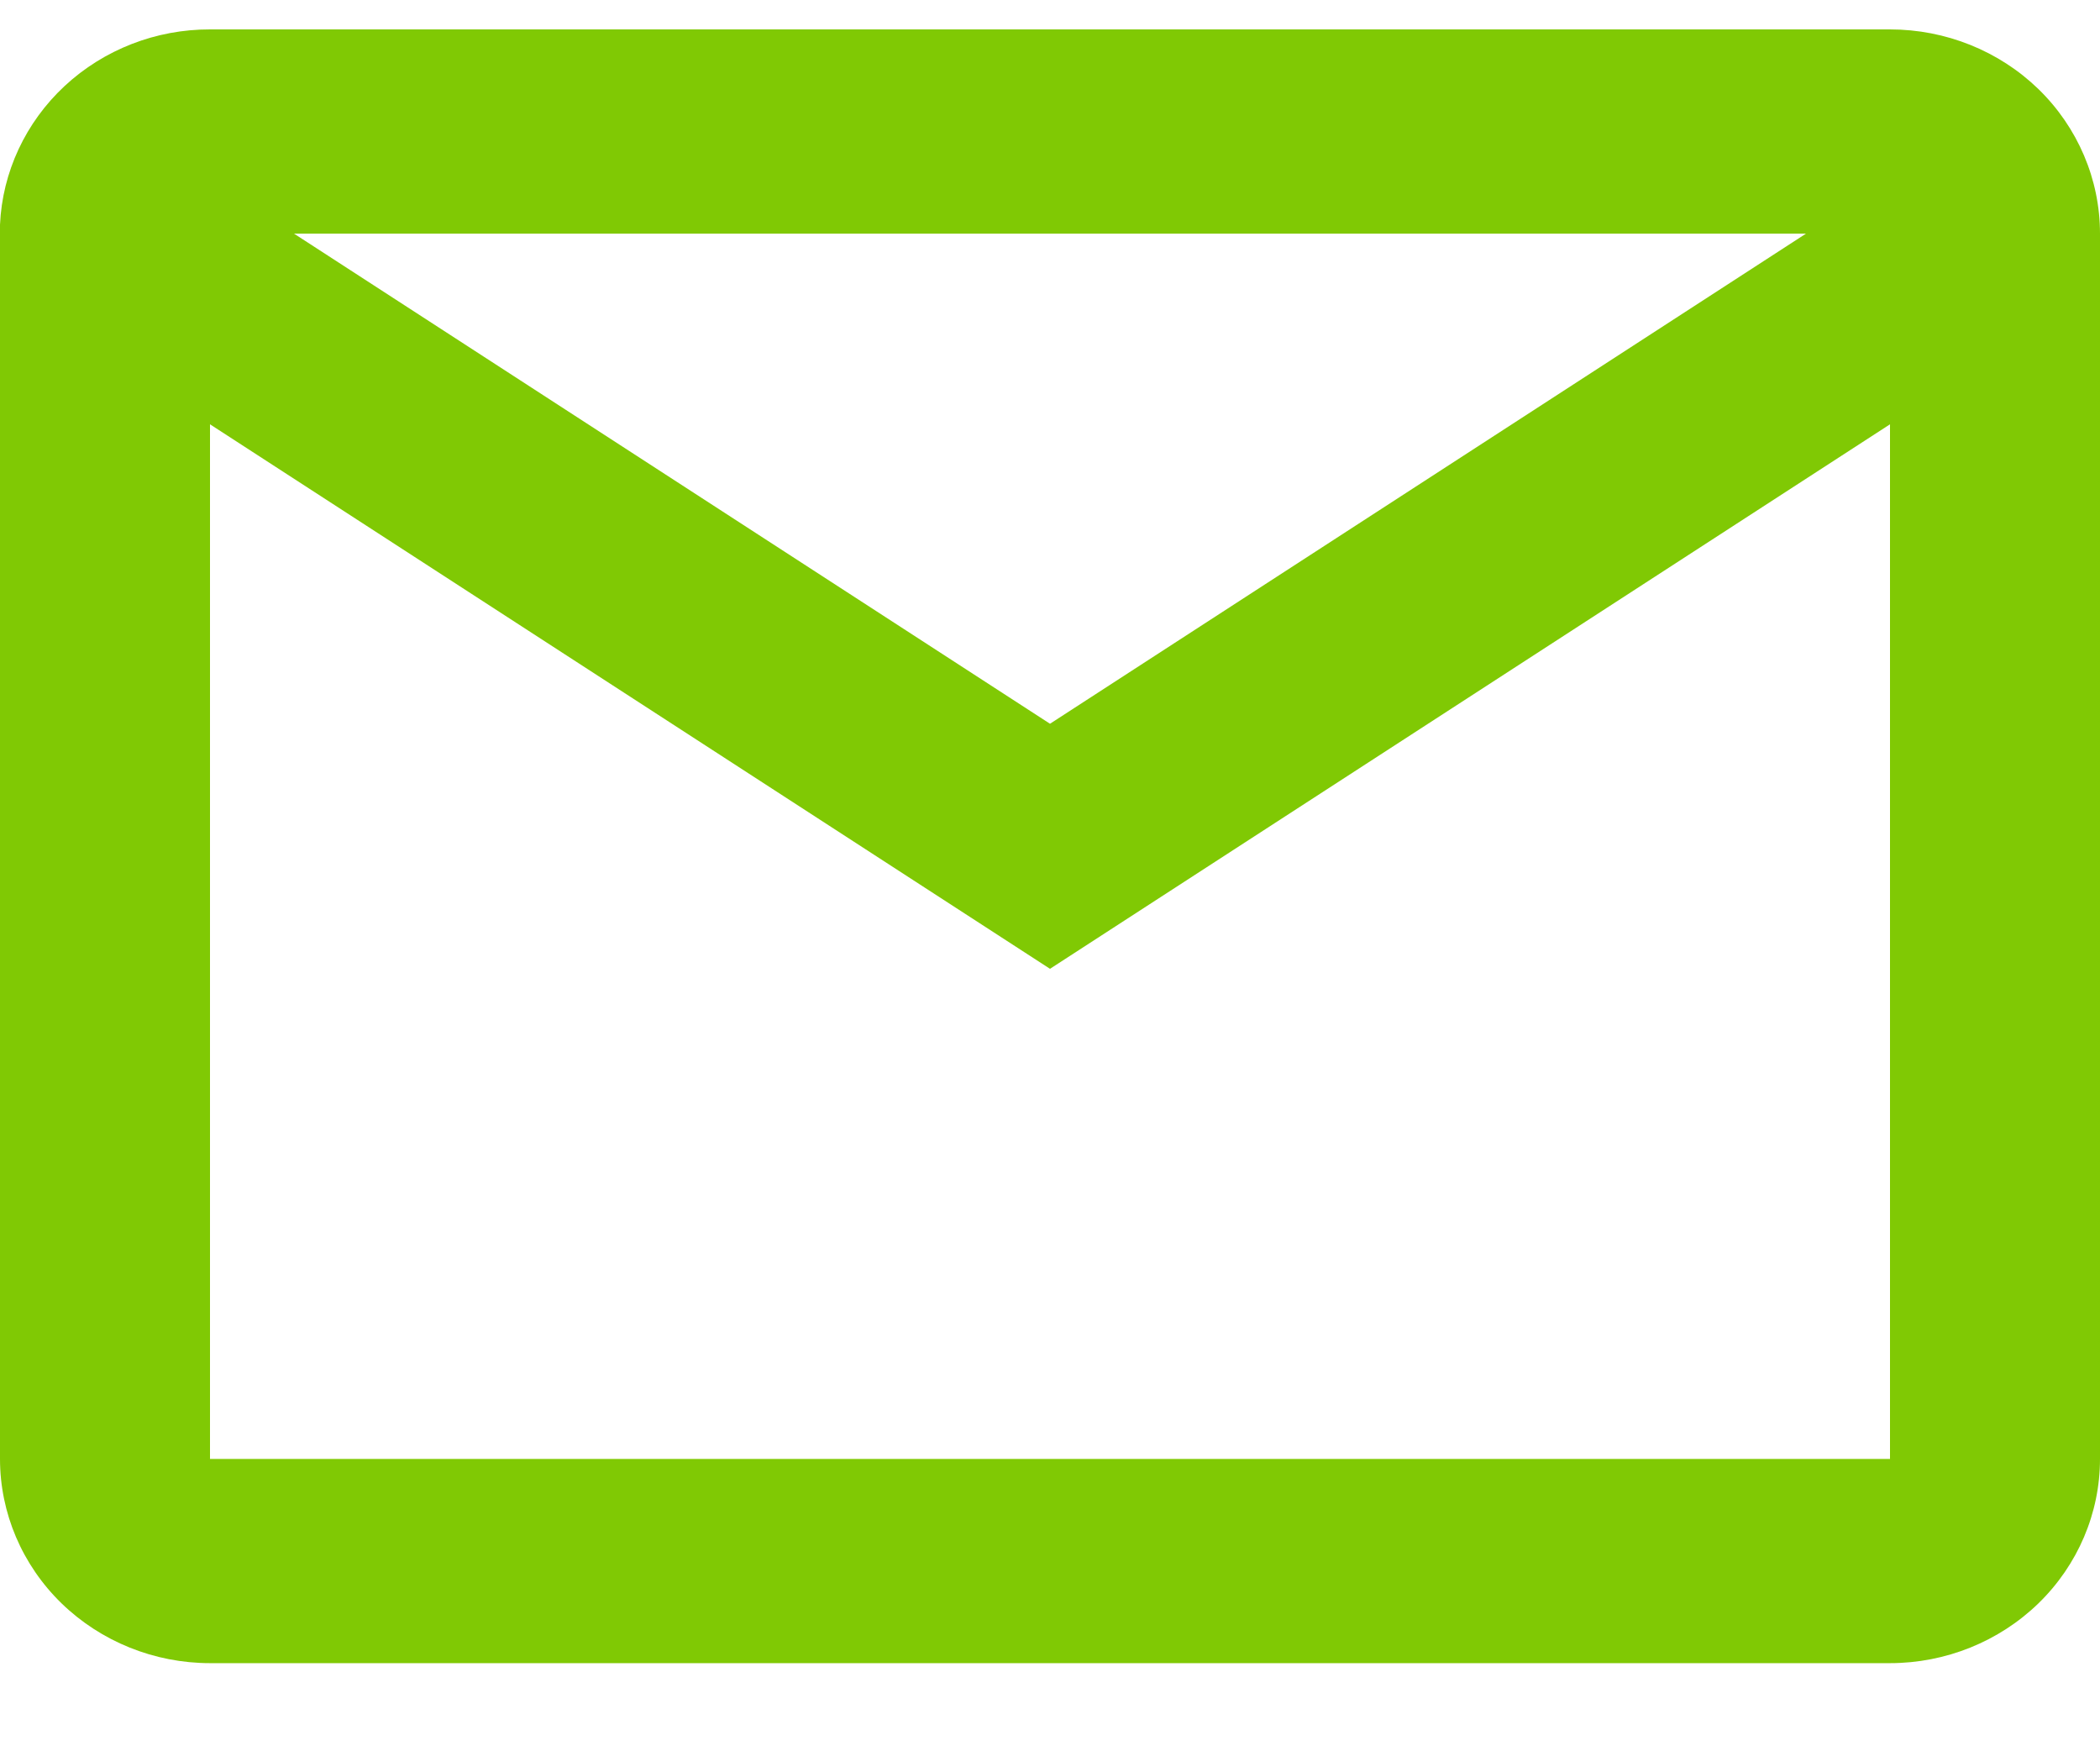
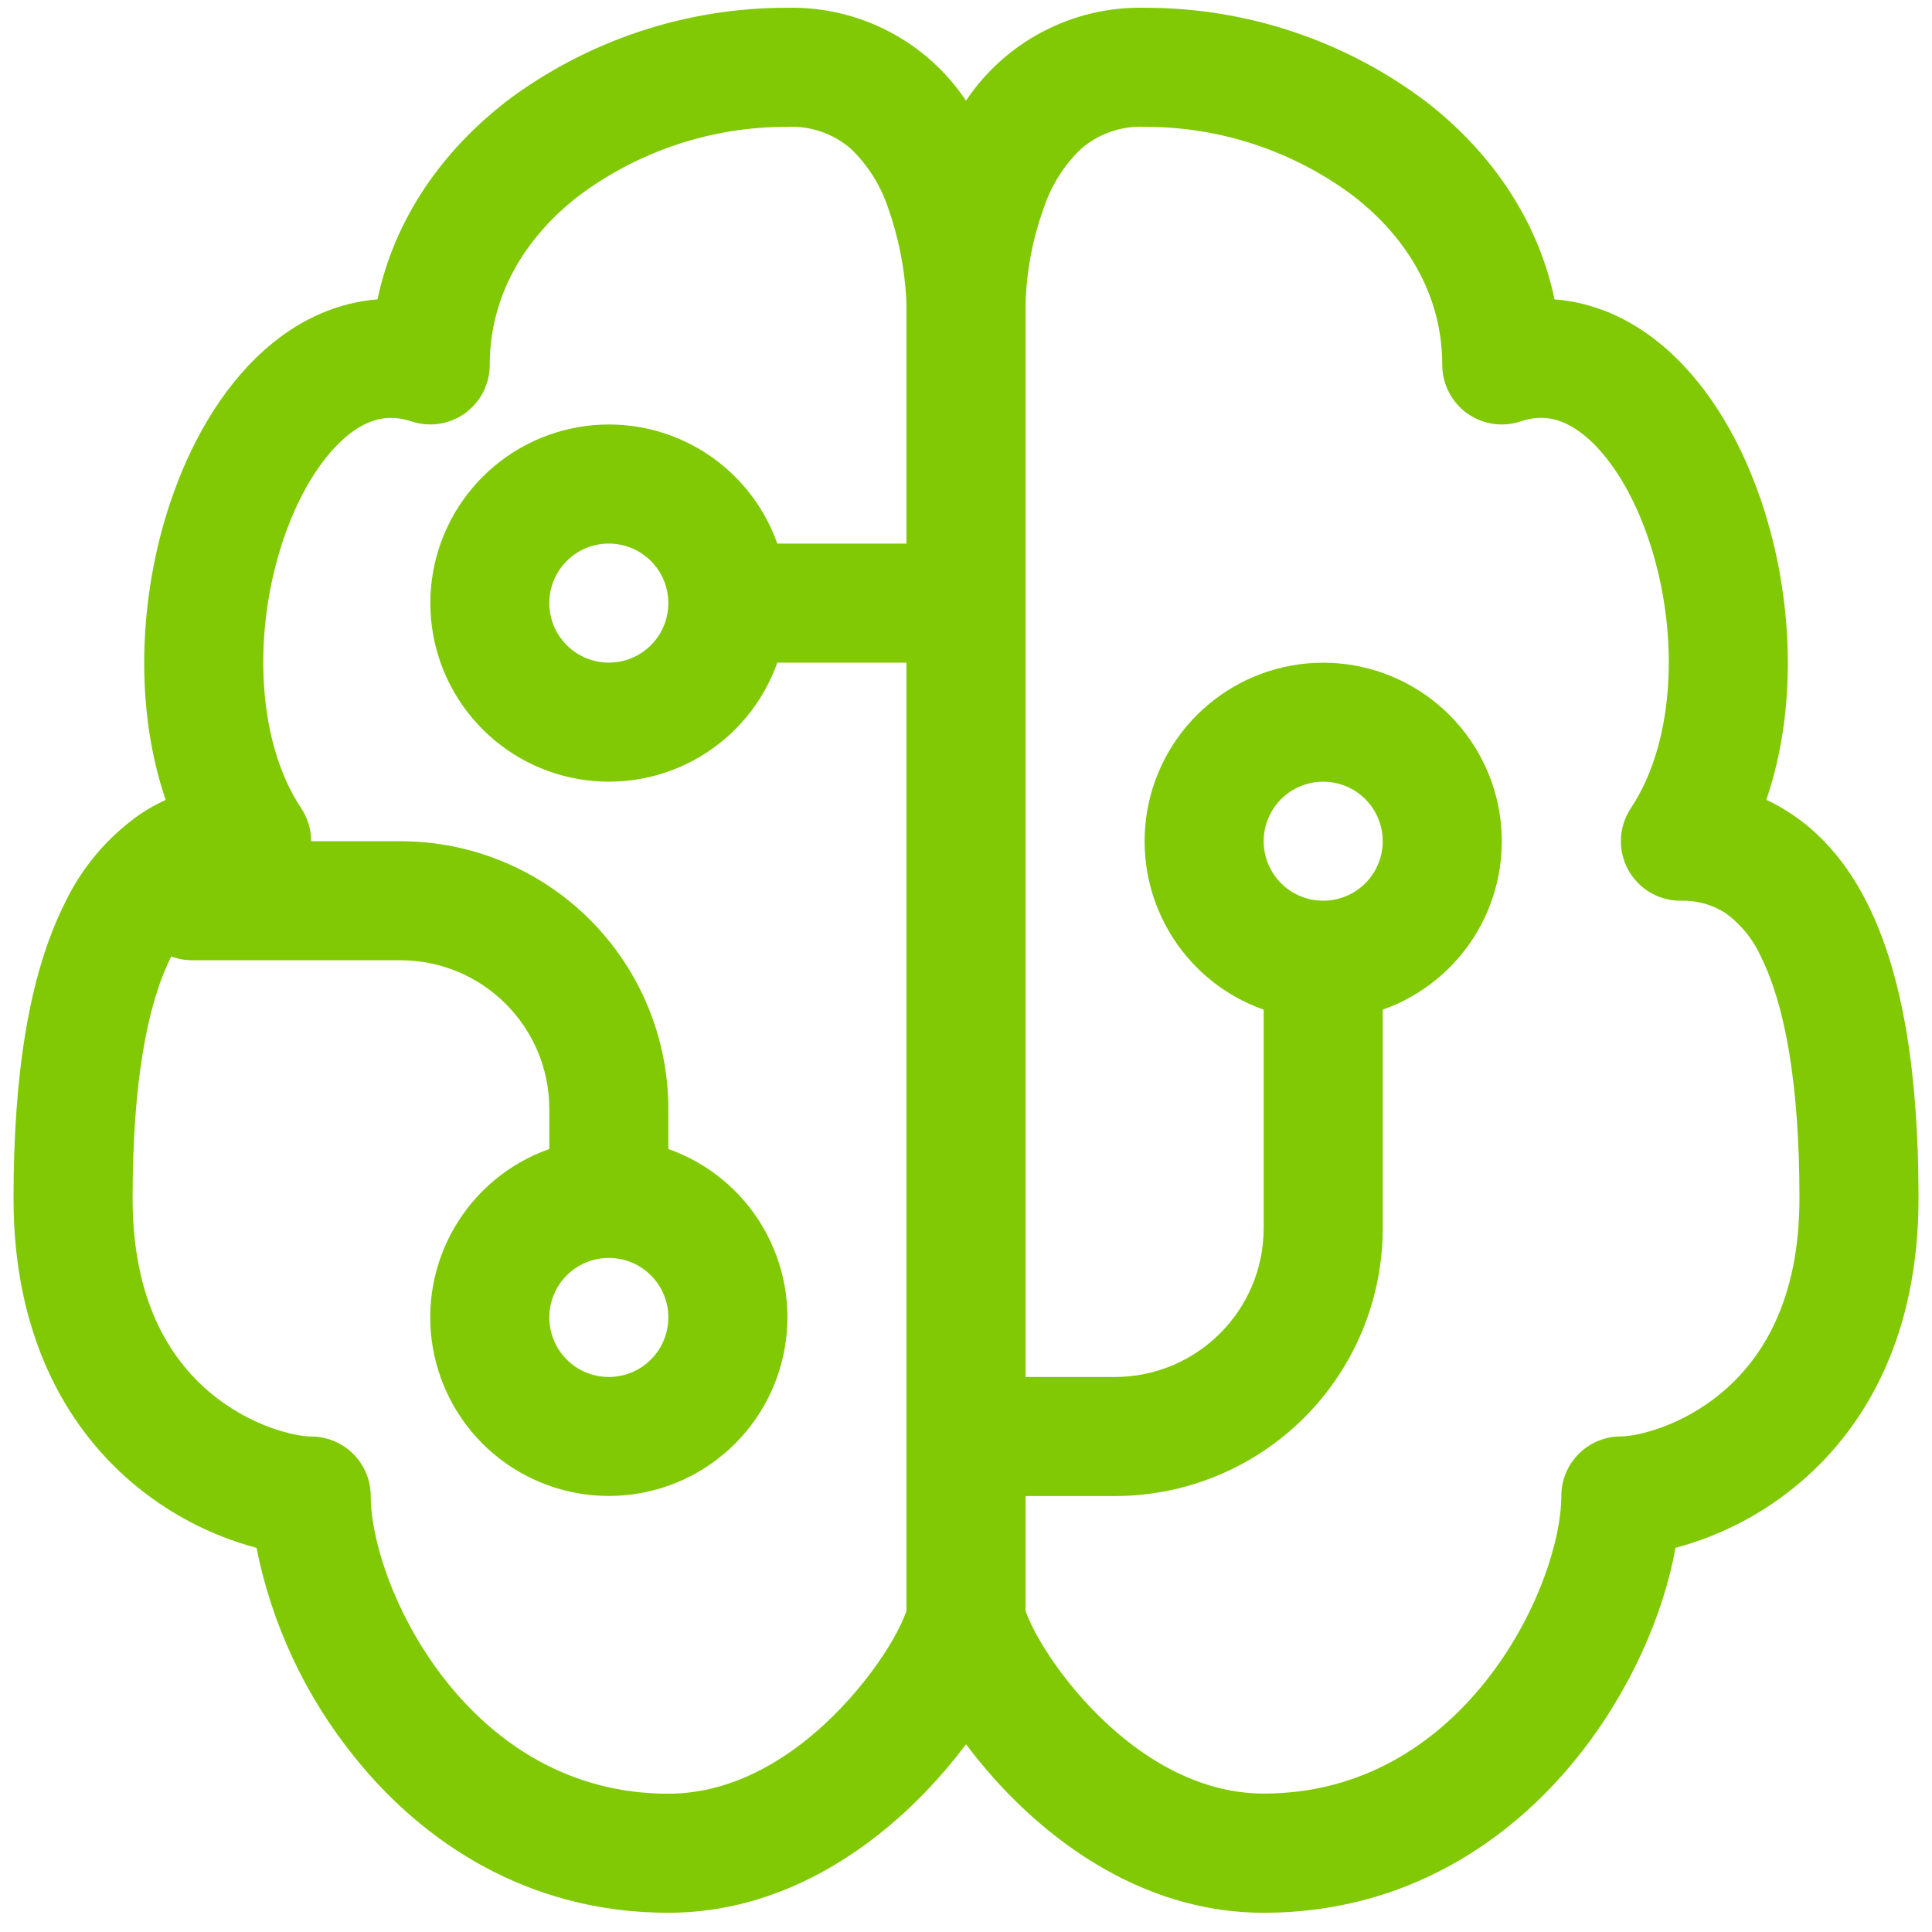
- <svg xmlns="http://www.w3.org/2000/svg" width="18" height="15" viewBox="0 0 18 15" fill="none">
-   <path d="M16.2 14.252H1.8C1.323 14.252 0.865 14.067 0.527 13.739C0.19 13.411 0 12.966 0 12.502V1.926C0.02 1.475 0.219 1.049 0.554 0.737C0.89 0.425 1.336 0.251 1.8 0.252H16.2C16.677 0.252 17.135 0.436 17.473 0.764C17.81 1.092 18 1.538 18 2.002V12.502C18 12.966 17.81 13.411 17.473 13.739C17.135 14.067 16.677 14.252 16.2 14.252ZM1.8 3.636V12.502H16.2V3.636L9 8.302L1.8 3.636ZM2.52 2.002L9 6.202L15.48 2.002H2.52Z" fill="#80C904" />
+ <svg xmlns="http://www.w3.org/2000/svg" width="43" height="43" viewBox="0 0 43 43" fill="none">
+   <path d="M11.245 2.274C13.052 0.906 15.258 0.168 17.525 0.173C18.308 0.155 19.083 0.336 19.778 0.697C20.473 1.058 21.065 1.589 21.5 2.24C21.936 1.589 22.528 1.058 23.223 0.697C23.918 0.336 24.692 0.155 25.475 0.173C27.742 0.168 29.948 0.906 31.755 2.274C33.147 3.356 34.22 4.853 34.599 6.663C35.468 6.729 36.263 7.089 36.931 7.633C37.943 8.454 38.68 9.686 39.143 10.99C39.87 13.017 40.066 15.601 39.313 17.8C39.504 17.89 39.692 17.997 39.875 18.118C40.603 18.603 41.157 19.298 41.565 20.116C42.368 21.72 42.7 23.956 42.7 26.672C42.7 29.696 41.547 31.726 40.084 32.979C39.275 33.673 38.321 34.175 37.291 34.45C37.026 35.928 36.284 37.64 35.121 39.093C33.61 40.987 31.268 42.572 28.125 42.572C25.634 42.572 23.652 41.194 22.364 39.842C22.056 39.52 21.768 39.179 21.5 38.822C21.233 39.179 20.944 39.52 20.636 39.842C19.349 41.194 17.369 42.572 14.875 42.572C11.733 42.572 9.393 40.987 7.88 39.093C6.792 37.742 6.048 36.15 5.709 34.45C4.68 34.175 3.725 33.673 2.916 32.979C1.454 31.726 0.301 29.693 0.301 26.672C0.301 23.956 0.635 21.717 1.435 20.116C1.814 19.313 2.397 18.624 3.126 18.116C3.305 17.997 3.492 17.893 3.687 17.803C2.935 15.598 3.131 13.017 3.857 10.99C4.321 9.686 5.057 8.454 6.07 7.633C6.737 7.089 7.532 6.732 8.402 6.663C8.783 4.853 9.856 3.356 11.248 2.274H11.245ZM20.175 6.798V6.771L20.17 6.639C20.131 5.948 19.994 5.266 19.762 4.614C19.597 4.122 19.316 3.677 18.943 3.316C18.552 2.975 18.044 2.798 17.525 2.823C15.848 2.817 14.214 3.359 12.872 4.365C11.643 5.322 10.9 6.618 10.9 8.123C10.9 8.333 10.85 8.539 10.755 8.726C10.659 8.913 10.52 9.074 10.35 9.197C10.18 9.32 9.983 9.4 9.775 9.432C9.568 9.463 9.356 9.445 9.157 9.379C8.659 9.215 8.213 9.307 7.739 9.689C7.22 10.113 6.714 10.866 6.351 11.88C5.611 13.953 5.688 16.462 6.703 17.988C6.848 18.206 6.925 18.461 6.926 18.723H8.913C10.494 18.723 12.011 19.351 13.129 20.469C14.247 21.587 14.875 23.104 14.875 24.685V25.573C15.759 25.885 16.505 26.5 16.979 27.309C17.453 28.118 17.627 29.068 17.468 29.992C17.309 30.916 16.829 31.755 16.112 32.359C15.396 32.964 14.488 33.295 13.55 33.295C12.613 33.295 11.705 32.964 10.988 32.359C10.271 31.755 9.791 30.916 9.633 29.992C9.474 29.068 9.647 28.118 10.122 27.309C10.596 26.5 11.341 25.885 12.226 25.573V24.685C12.226 22.856 10.742 21.372 8.913 21.372H4.276C4.117 21.372 3.96 21.343 3.812 21.288L3.804 21.304C3.279 22.35 2.951 24.089 2.951 26.672C2.951 28.949 3.785 30.231 4.641 30.965C5.561 31.755 6.581 31.972 6.926 31.972C7.277 31.972 7.614 32.112 7.862 32.36C8.111 32.609 8.251 32.946 8.251 33.297C8.251 34.272 8.781 35.976 9.947 37.439C11.083 38.857 12.718 39.922 14.875 39.922C16.359 39.922 17.69 39.093 18.718 38.014C19.224 37.484 19.619 36.935 19.876 36.485C19.993 36.285 20.093 36.076 20.175 35.86V14.748H17.3C16.988 15.632 16.372 16.377 15.564 16.851C14.755 17.326 13.805 17.499 12.88 17.34C11.956 17.182 11.118 16.702 10.514 15.985C9.909 15.268 9.578 14.36 9.578 13.423C9.578 12.485 9.909 11.578 10.514 10.861C11.118 10.144 11.956 9.664 12.88 9.505C13.805 9.346 14.755 9.52 15.564 9.994C16.372 10.469 16.988 11.214 17.3 12.098H20.175V6.798ZM22.825 33.294V35.857C22.907 36.073 23.008 36.282 23.125 36.482C23.384 36.933 23.776 37.481 24.28 38.011C25.311 39.09 26.644 39.919 28.125 39.919C30.282 39.919 31.917 38.854 33.054 37.436C34.22 35.974 34.75 34.27 34.75 33.294C34.75 32.943 34.889 32.606 35.138 32.358C35.386 32.109 35.723 31.97 36.075 31.97C36.419 31.97 37.44 31.752 38.359 30.962C39.215 30.229 40.05 28.946 40.05 26.67C40.05 24.086 39.718 22.35 39.196 21.301C39.022 20.91 38.748 20.572 38.401 20.32C38.103 20.13 37.754 20.035 37.4 20.047C37.16 20.047 36.925 19.982 36.719 19.859C36.514 19.736 36.346 19.559 36.232 19.348C36.119 19.137 36.066 18.899 36.077 18.659C36.088 18.42 36.165 18.188 36.297 17.988C37.315 16.462 37.389 13.953 36.65 11.88C36.287 10.866 35.781 10.11 35.261 9.689C34.787 9.307 34.342 9.212 33.844 9.379C33.645 9.445 33.432 9.463 33.225 9.432C33.018 9.4 32.821 9.32 32.65 9.197C32.48 9.074 32.342 8.913 32.246 8.726C32.15 8.539 32.1 8.333 32.1 8.123C32.1 6.618 31.358 5.322 30.126 4.365C28.784 3.359 27.152 2.818 25.475 2.823C24.957 2.798 24.449 2.975 24.057 3.316C23.683 3.676 23.401 4.122 23.236 4.614C22.984 5.306 22.845 6.035 22.825 6.771V30.647H24.813C26.641 30.647 28.125 29.163 28.125 27.335V22.472C27.241 22.16 26.496 21.545 26.021 20.736C25.547 19.927 25.374 18.977 25.532 18.052C25.691 17.128 26.171 16.29 26.888 15.686C27.605 15.081 28.512 14.75 29.45 14.75C30.388 14.75 31.295 15.081 32.012 15.686C32.729 16.29 33.209 17.128 33.368 18.052C33.526 18.977 33.353 19.927 32.879 20.736C32.404 21.545 31.659 22.16 30.775 22.472V27.335C30.775 28.916 30.147 30.433 29.029 31.551C27.91 32.669 26.394 33.297 24.813 33.297H22.825V33.294ZM12.226 13.423C12.226 13.774 12.365 14.111 12.614 14.36C12.862 14.608 13.199 14.748 13.55 14.748C13.902 14.748 14.239 14.608 14.487 14.36C14.736 14.111 14.875 13.774 14.875 13.423C14.875 13.071 14.736 12.734 14.487 12.486C14.239 12.237 13.902 12.098 13.55 12.098C13.199 12.098 12.862 12.237 12.614 12.486C12.365 12.734 12.226 13.071 12.226 13.423ZM29.45 20.047C29.801 20.047 30.138 19.908 30.387 19.659C30.635 19.411 30.775 19.074 30.775 18.723C30.775 18.371 30.635 18.034 30.387 17.786C30.138 17.537 29.801 17.398 29.45 17.398C29.099 17.398 28.762 17.537 28.513 17.786C28.265 18.034 28.125 18.371 28.125 18.723C28.125 19.074 28.265 19.411 28.513 19.659C28.762 19.908 29.099 20.047 29.45 20.047ZM13.55 27.997C13.199 27.997 12.862 28.137 12.614 28.385C12.365 28.634 12.226 28.971 12.226 29.322C12.226 29.674 12.365 30.011 12.614 30.259C12.862 30.508 13.199 30.647 13.55 30.647C13.902 30.647 14.239 30.508 14.487 30.259C14.736 30.011 14.875 29.674 14.875 29.322C14.875 28.971 14.736 28.634 14.487 28.385C14.239 28.137 13.902 27.997 13.55 27.997Z" fill="#80C904" />
</svg>
